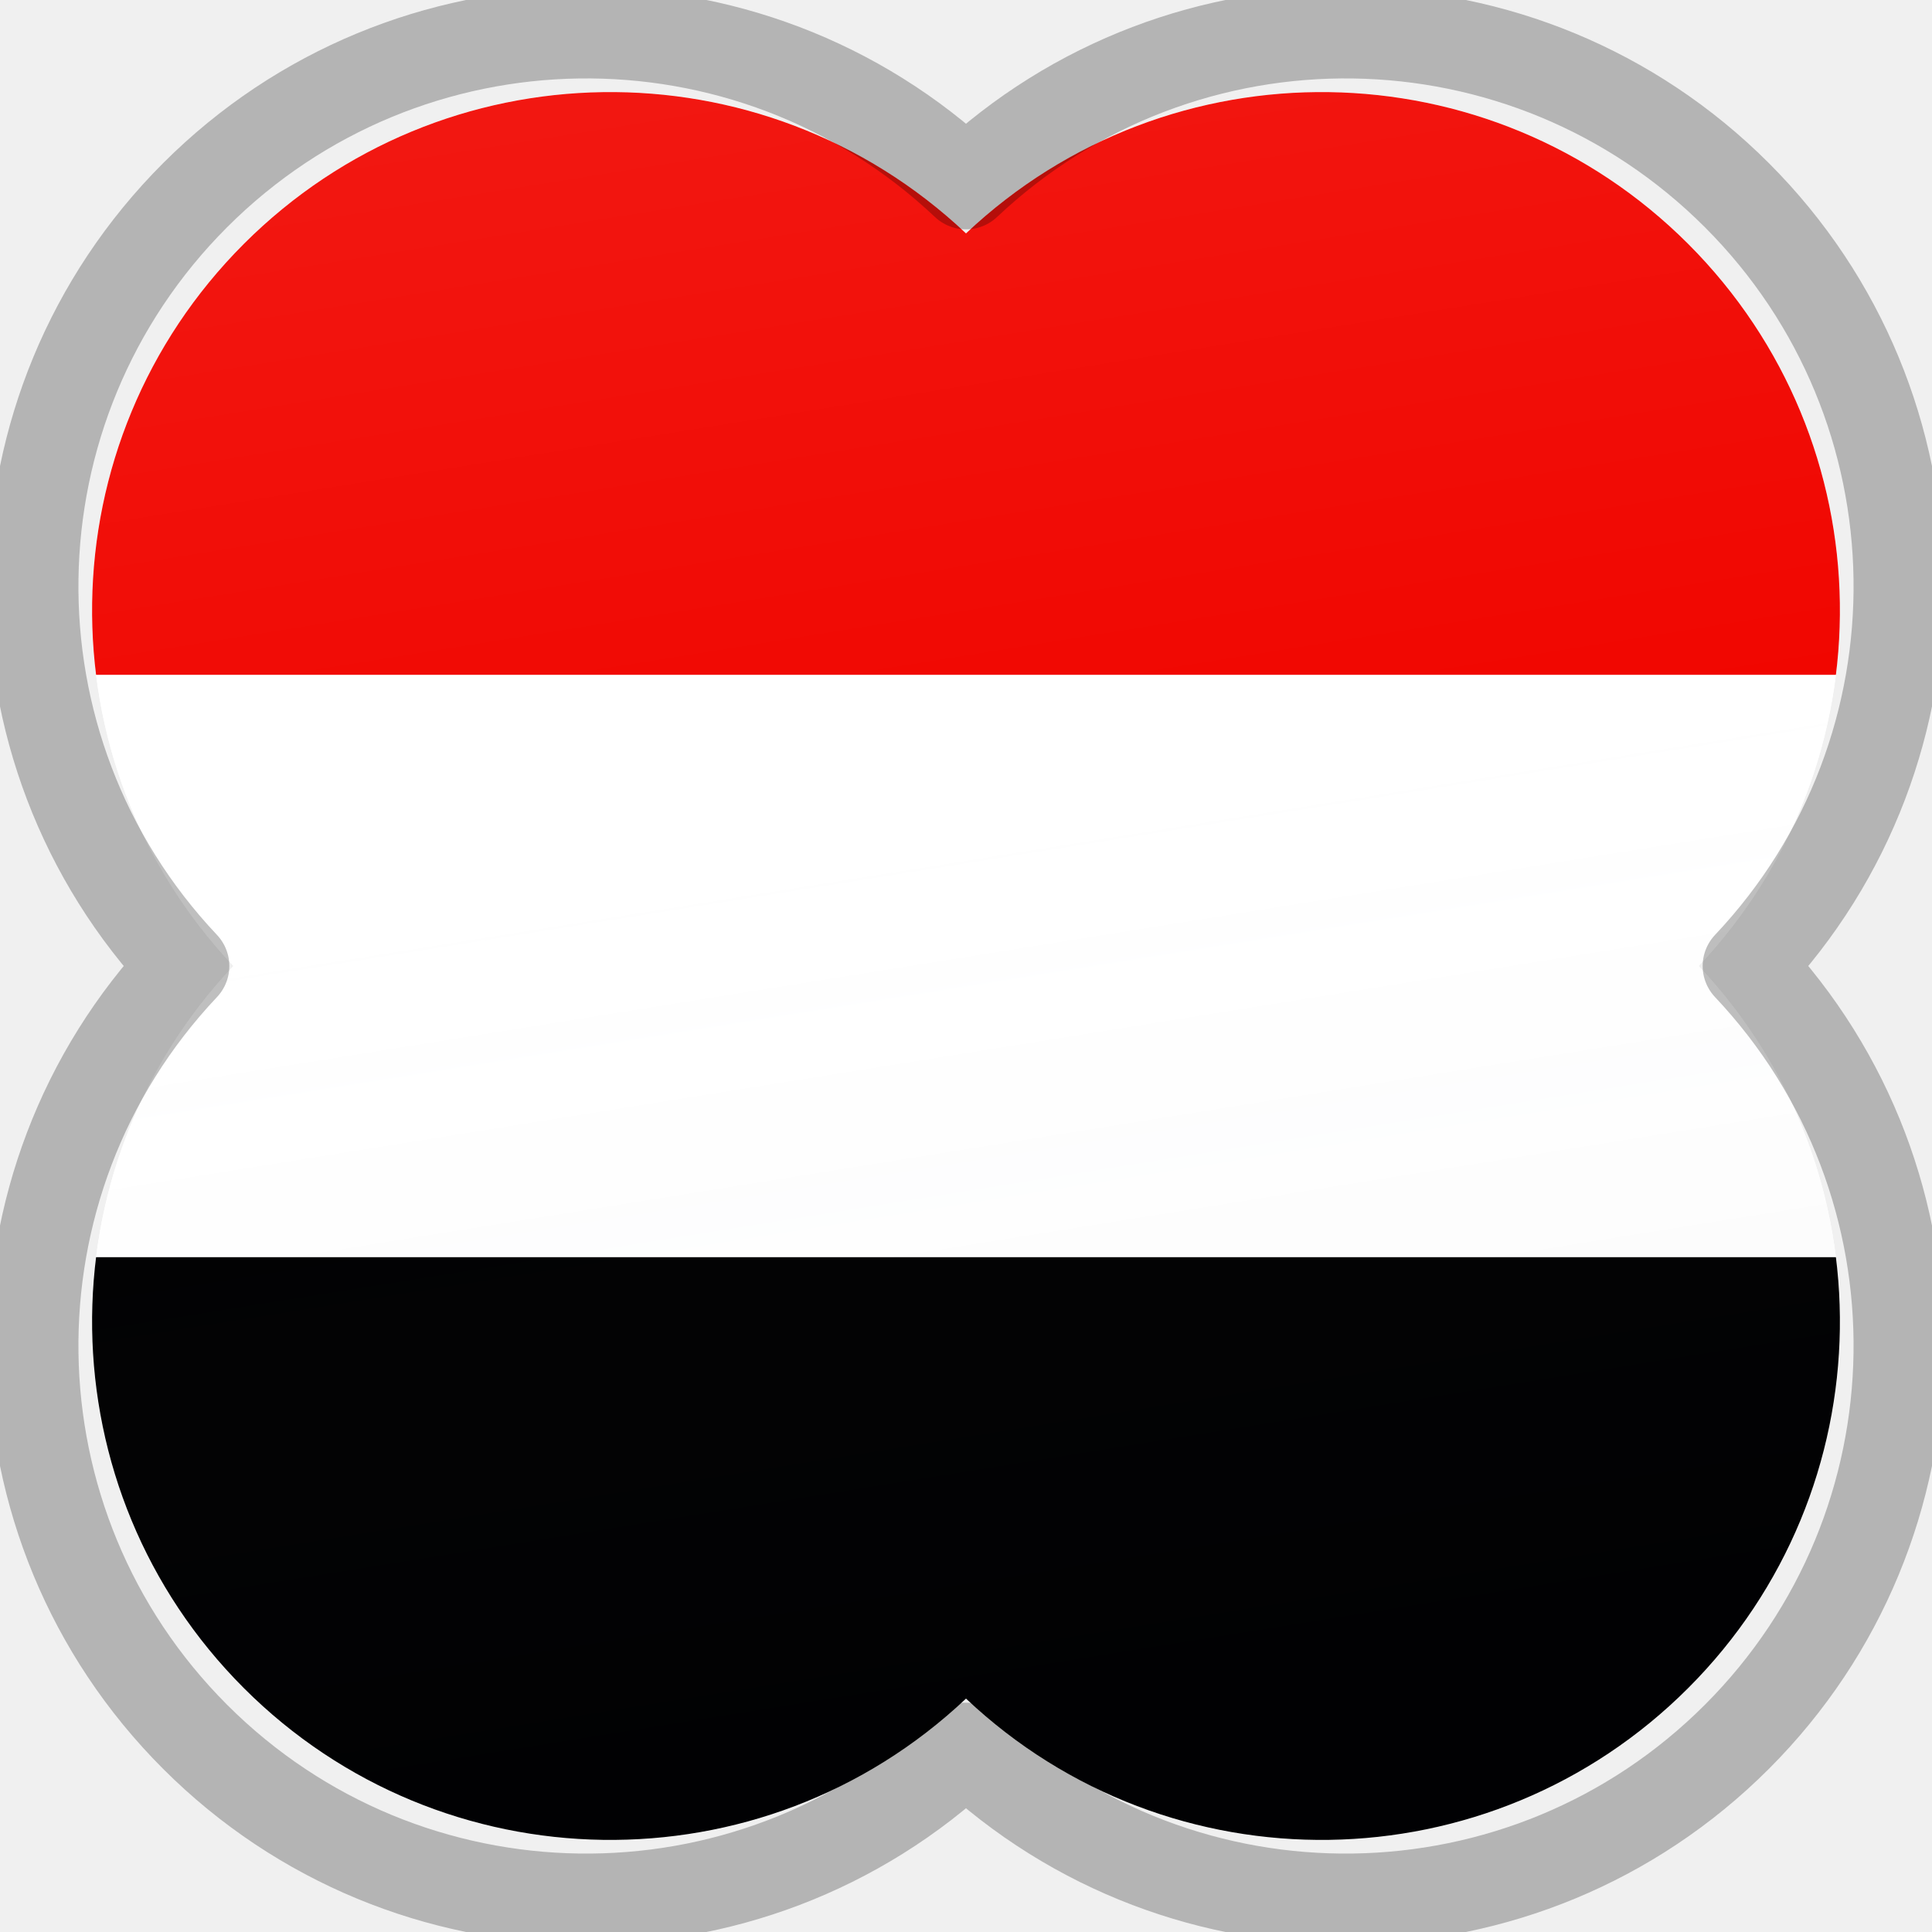
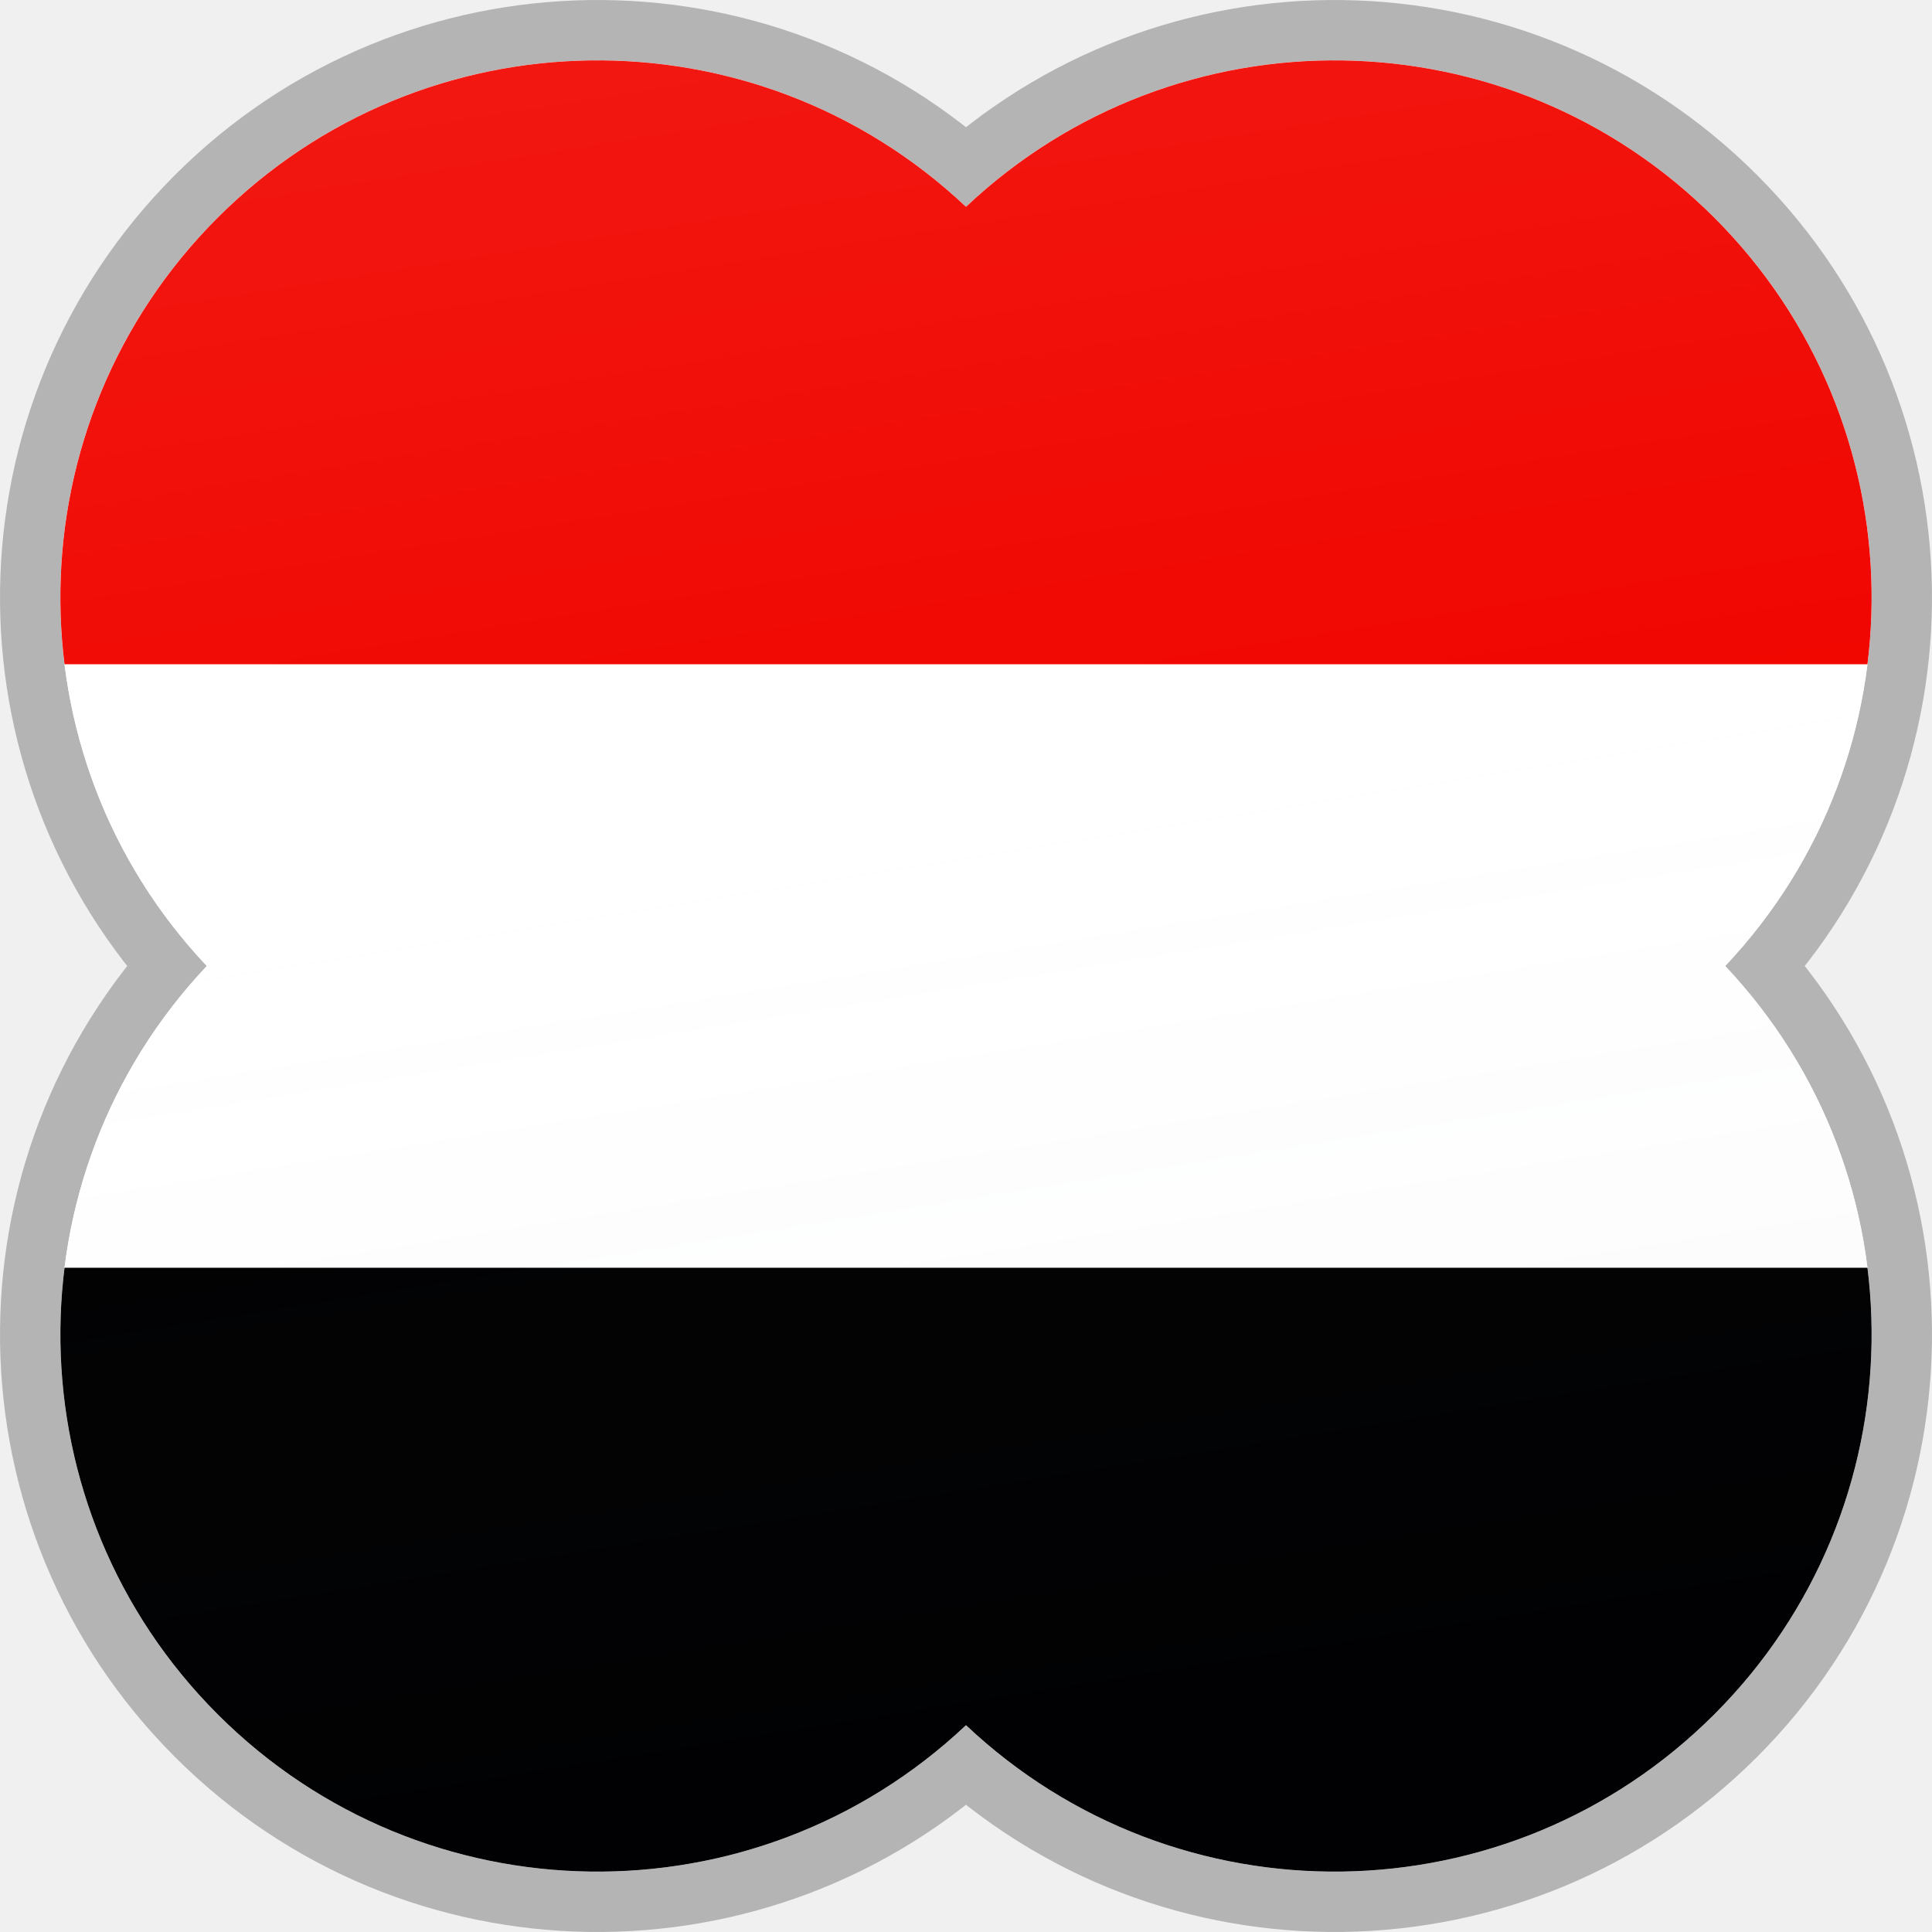
<svg xmlns="http://www.w3.org/2000/svg" viewBox="0 0 512 512" width="512" height="512" role="img" aria-labelledby="petal-soft-ye-title">
  <defs>
    <path id="petal-soft-ye-shape" d="M 256 54.811 A 142.322 142.322 0 0 1 457.189 256 A 142.322 142.322 0 0 1 256 457.189 A 142.322 142.322 0 0 1 54.811 256 A 142.322 142.322 0 0 1 256 54.811 Z" />
    <clipPath id="petal-soft-ye-clip" clipPathUnits="userSpaceOnUse">
      <path d="M 256 54.811 A 142.322 142.322 0 0 1 457.189 256 A 142.322 142.322 0 0 1 256 457.189 A 142.322 142.322 0 0 1 54.811 256 A 142.322 142.322 0 0 1 256 54.811 Z" />
    </clipPath>
    <linearGradient id="petal-soft-ye-shade" x1="0" y1="0" x2="0.16" y2="1">
      <stop offset="0%" stop-color="#ffffff" stop-opacity=".075" />
      <stop offset="48%" stop-color="#ffffff" stop-opacity="0" />
      <stop offset="100%" stop-color="#151a2b" stop-opacity=".038" />
    </linearGradient>
  </defs>
-   <g transform="translate(8.96, 8.96) scale(0.965)">
-     <g clip-path="url(#petal-soft-ye-clip)">
-       <path d="M 256 54.811 A 142.322 142.322 0 0 1 457.189 256 A 142.322 142.322 0 0 1 256 457.189 A 142.322 142.322 0 0 1 54.811 256 A 142.322 142.322 0 0 1 256 54.811 Z" fill="#fff" />
-       <g transform="translate(16, 16) scale(0.9375)">
-         <g fill-rule="evenodd" stroke-width="1pt">
-           <path fill="#fff" d="M0 0h512v512H0z" />
-           <path fill="#f10600" d="M0 0h512v170.7H0z" />
-           <path fill="#000001" d="M0 341.3h512V512H0z" />
-         </g>
+   <path d="M 256 54.811 A 142.322 142.322 0 0 1 457.189 256 A 142.322 142.322 0 0 1 256 457.189 A 142.322 142.322 0 0 1 54.811 256 A 142.322 142.322 0 0 1 256 54.811 Z" fill="none" stroke="currentColor" stroke-width="32" stroke-opacity="0.25" stroke-linejoin="round" />
+   <g clip-path="url(#petal-soft-ye-clip)">
+     <path d="M 256 54.811 A 142.322 142.322 0 0 1 457.189 256 A 142.322 142.322 0 0 1 256 457.189 A 142.322 142.322 0 0 1 54.811 256 A 142.322 142.322 0 0 1 256 54.811 Z" fill="#fff" />
+     <g transform="translate(16, 16) scale(0.9375)">
+       <g fill-rule="evenodd" stroke-width="1pt">
+         <path fill="#fff" d="M0 0h512v512H0z" />
+         <path fill="#f10600" d="M0 0h512v170.7H0z" />
+         <path fill="#000001" d="M0 341.3h512V512H0z" />
      </g>
-       <path d="M 256 54.811 A 142.322 142.322 0 0 1 457.189 256 A 142.322 142.322 0 0 1 256 457.189 A 142.322 142.322 0 0 1 54.811 256 A 142.322 142.322 0 0 1 256 54.811 Z" fill="url(#petal-soft-ye-shade)" />
    </g>
+     <path d="M 256 54.811 A 142.322 142.322 0 0 1 457.189 256 A 142.322 142.322 0 0 1 256 457.189 A 142.322 142.322 0 0 1 54.811 256 A 142.322 142.322 0 0 1 256 54.811 Z" fill="url(#petal-soft-ye-shade)" />
  </g>
-   <path d="M 256 48.775 A 146.591 146.591 0 0 1 463.225 256 A 146.591 146.591 0 0 1 256 463.225 A 146.591 146.591 0 0 1 48.775 256 A 146.591 146.591 0 0 1 256 48.775 Z" fill="none" stroke="currentColor" stroke-width="24" stroke-opacity="0.25" stroke-linejoin="round" />
</svg>
